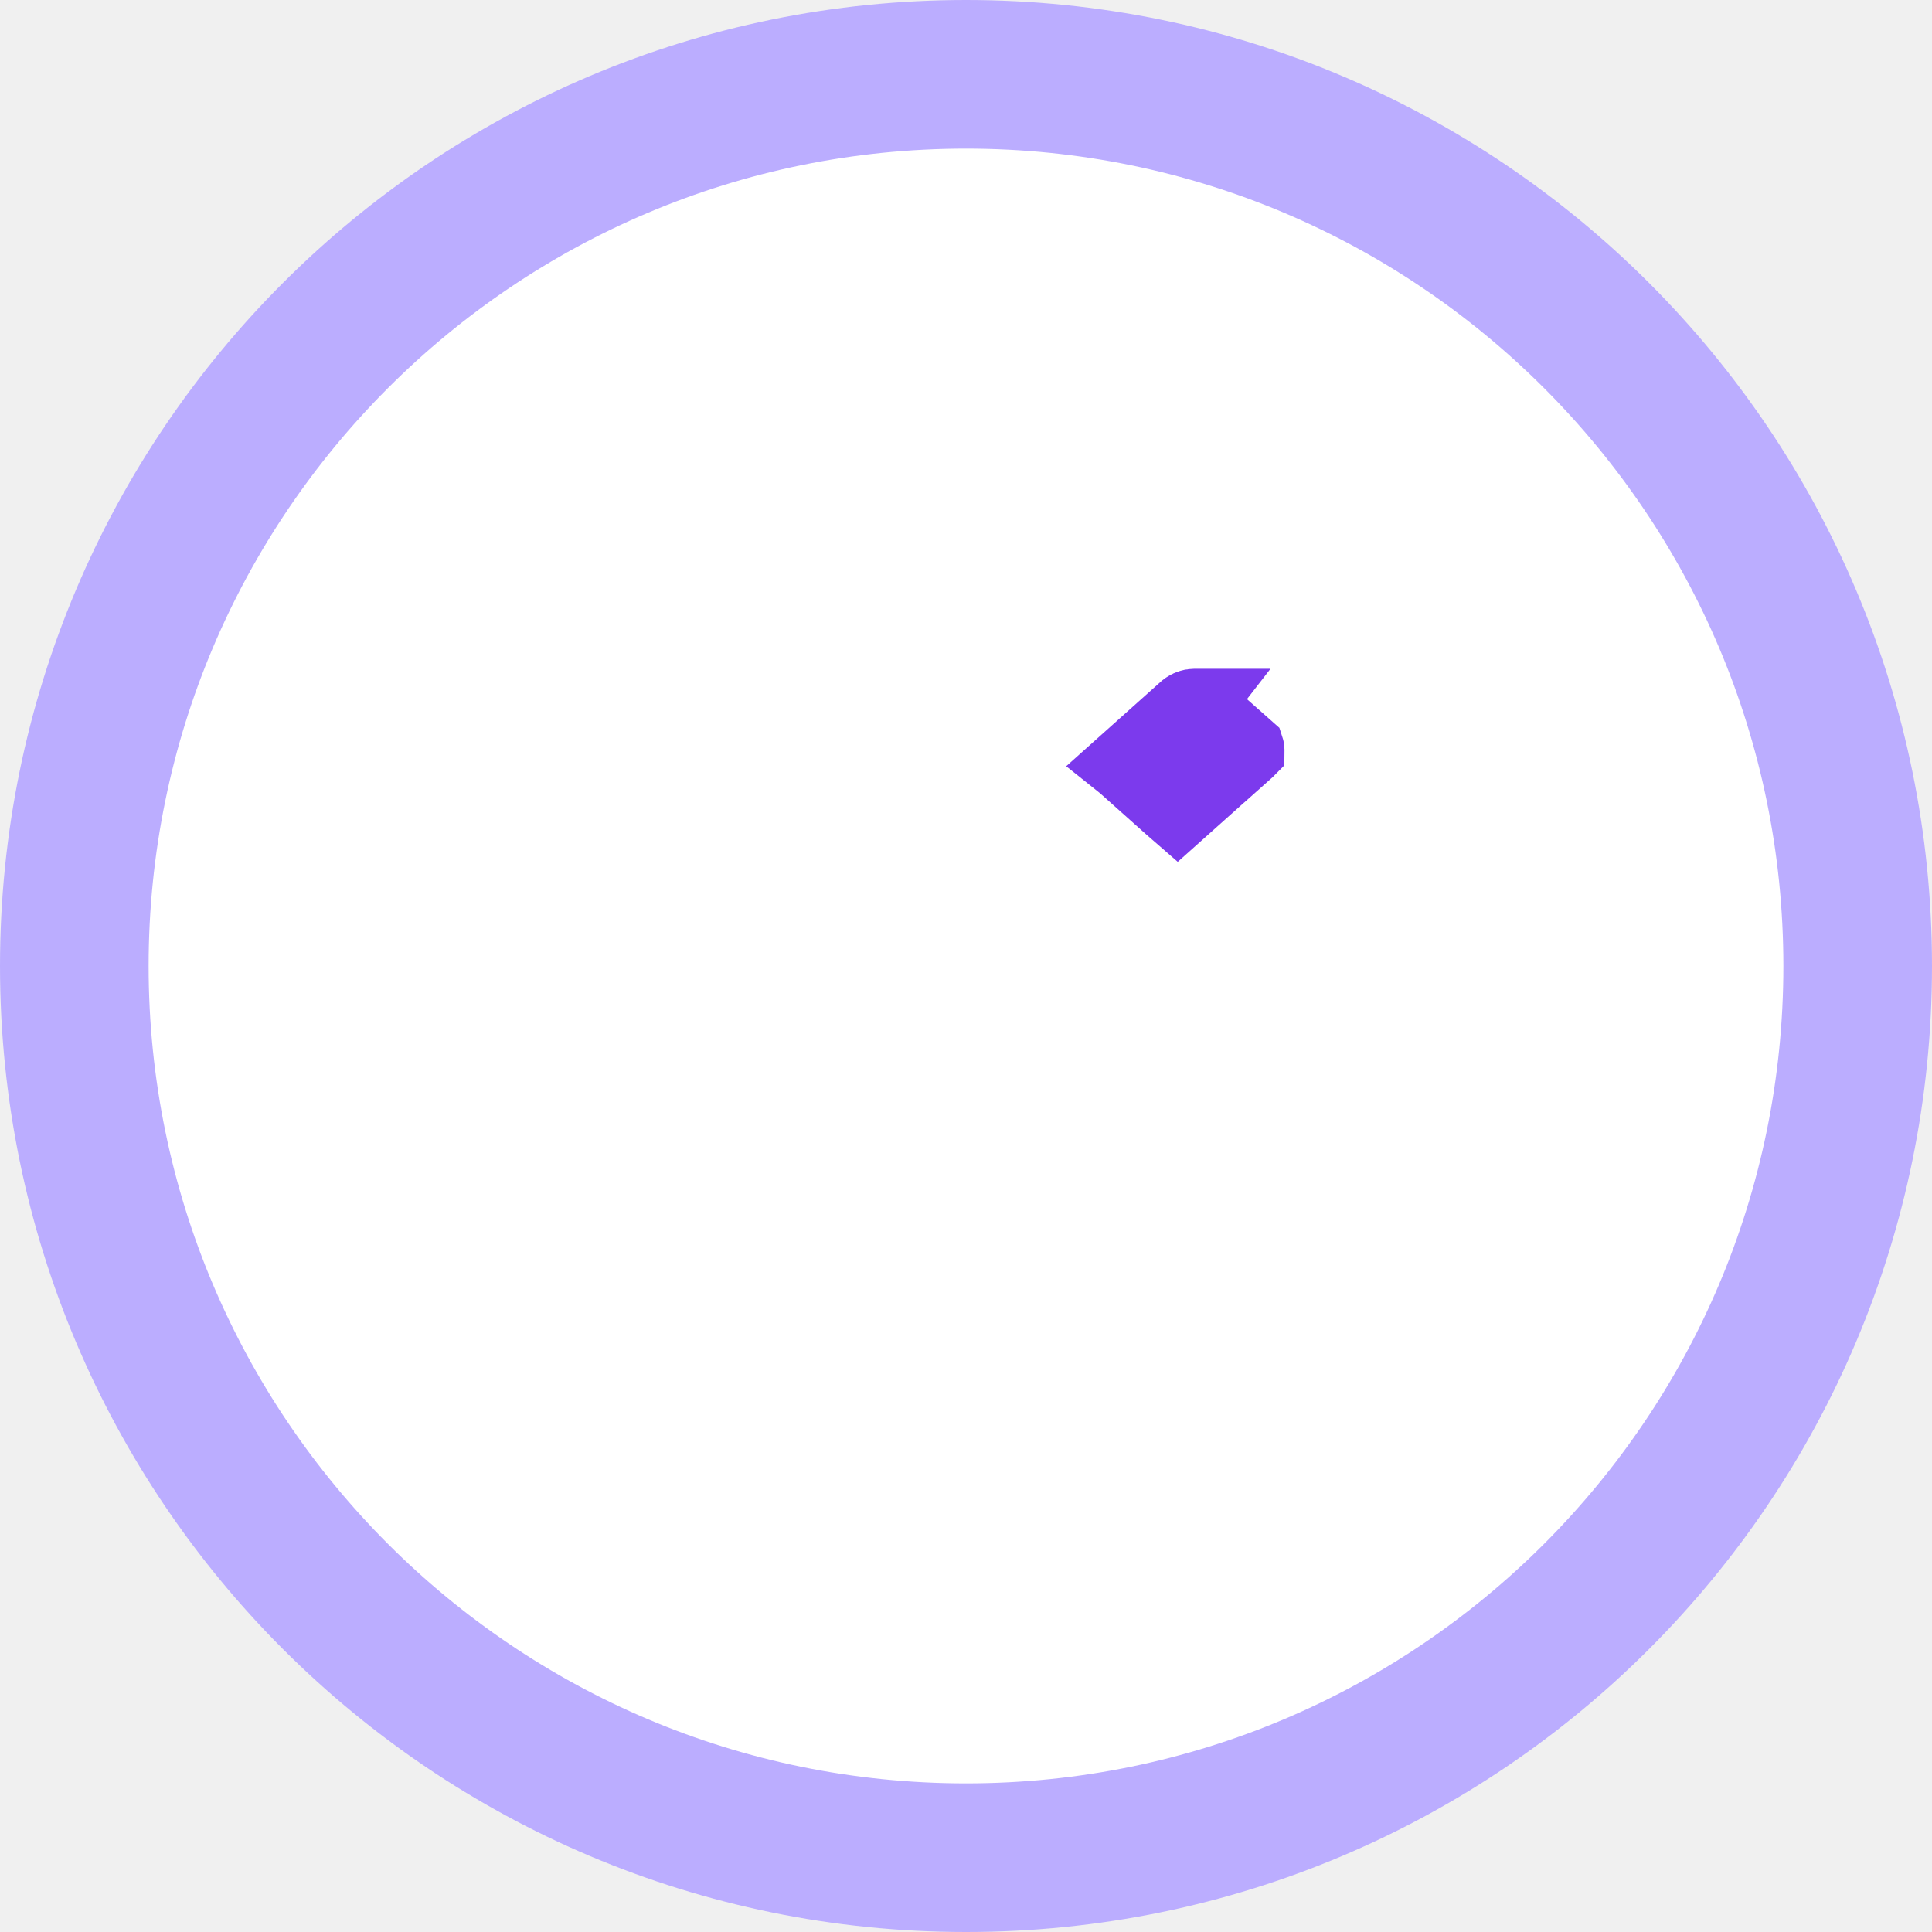
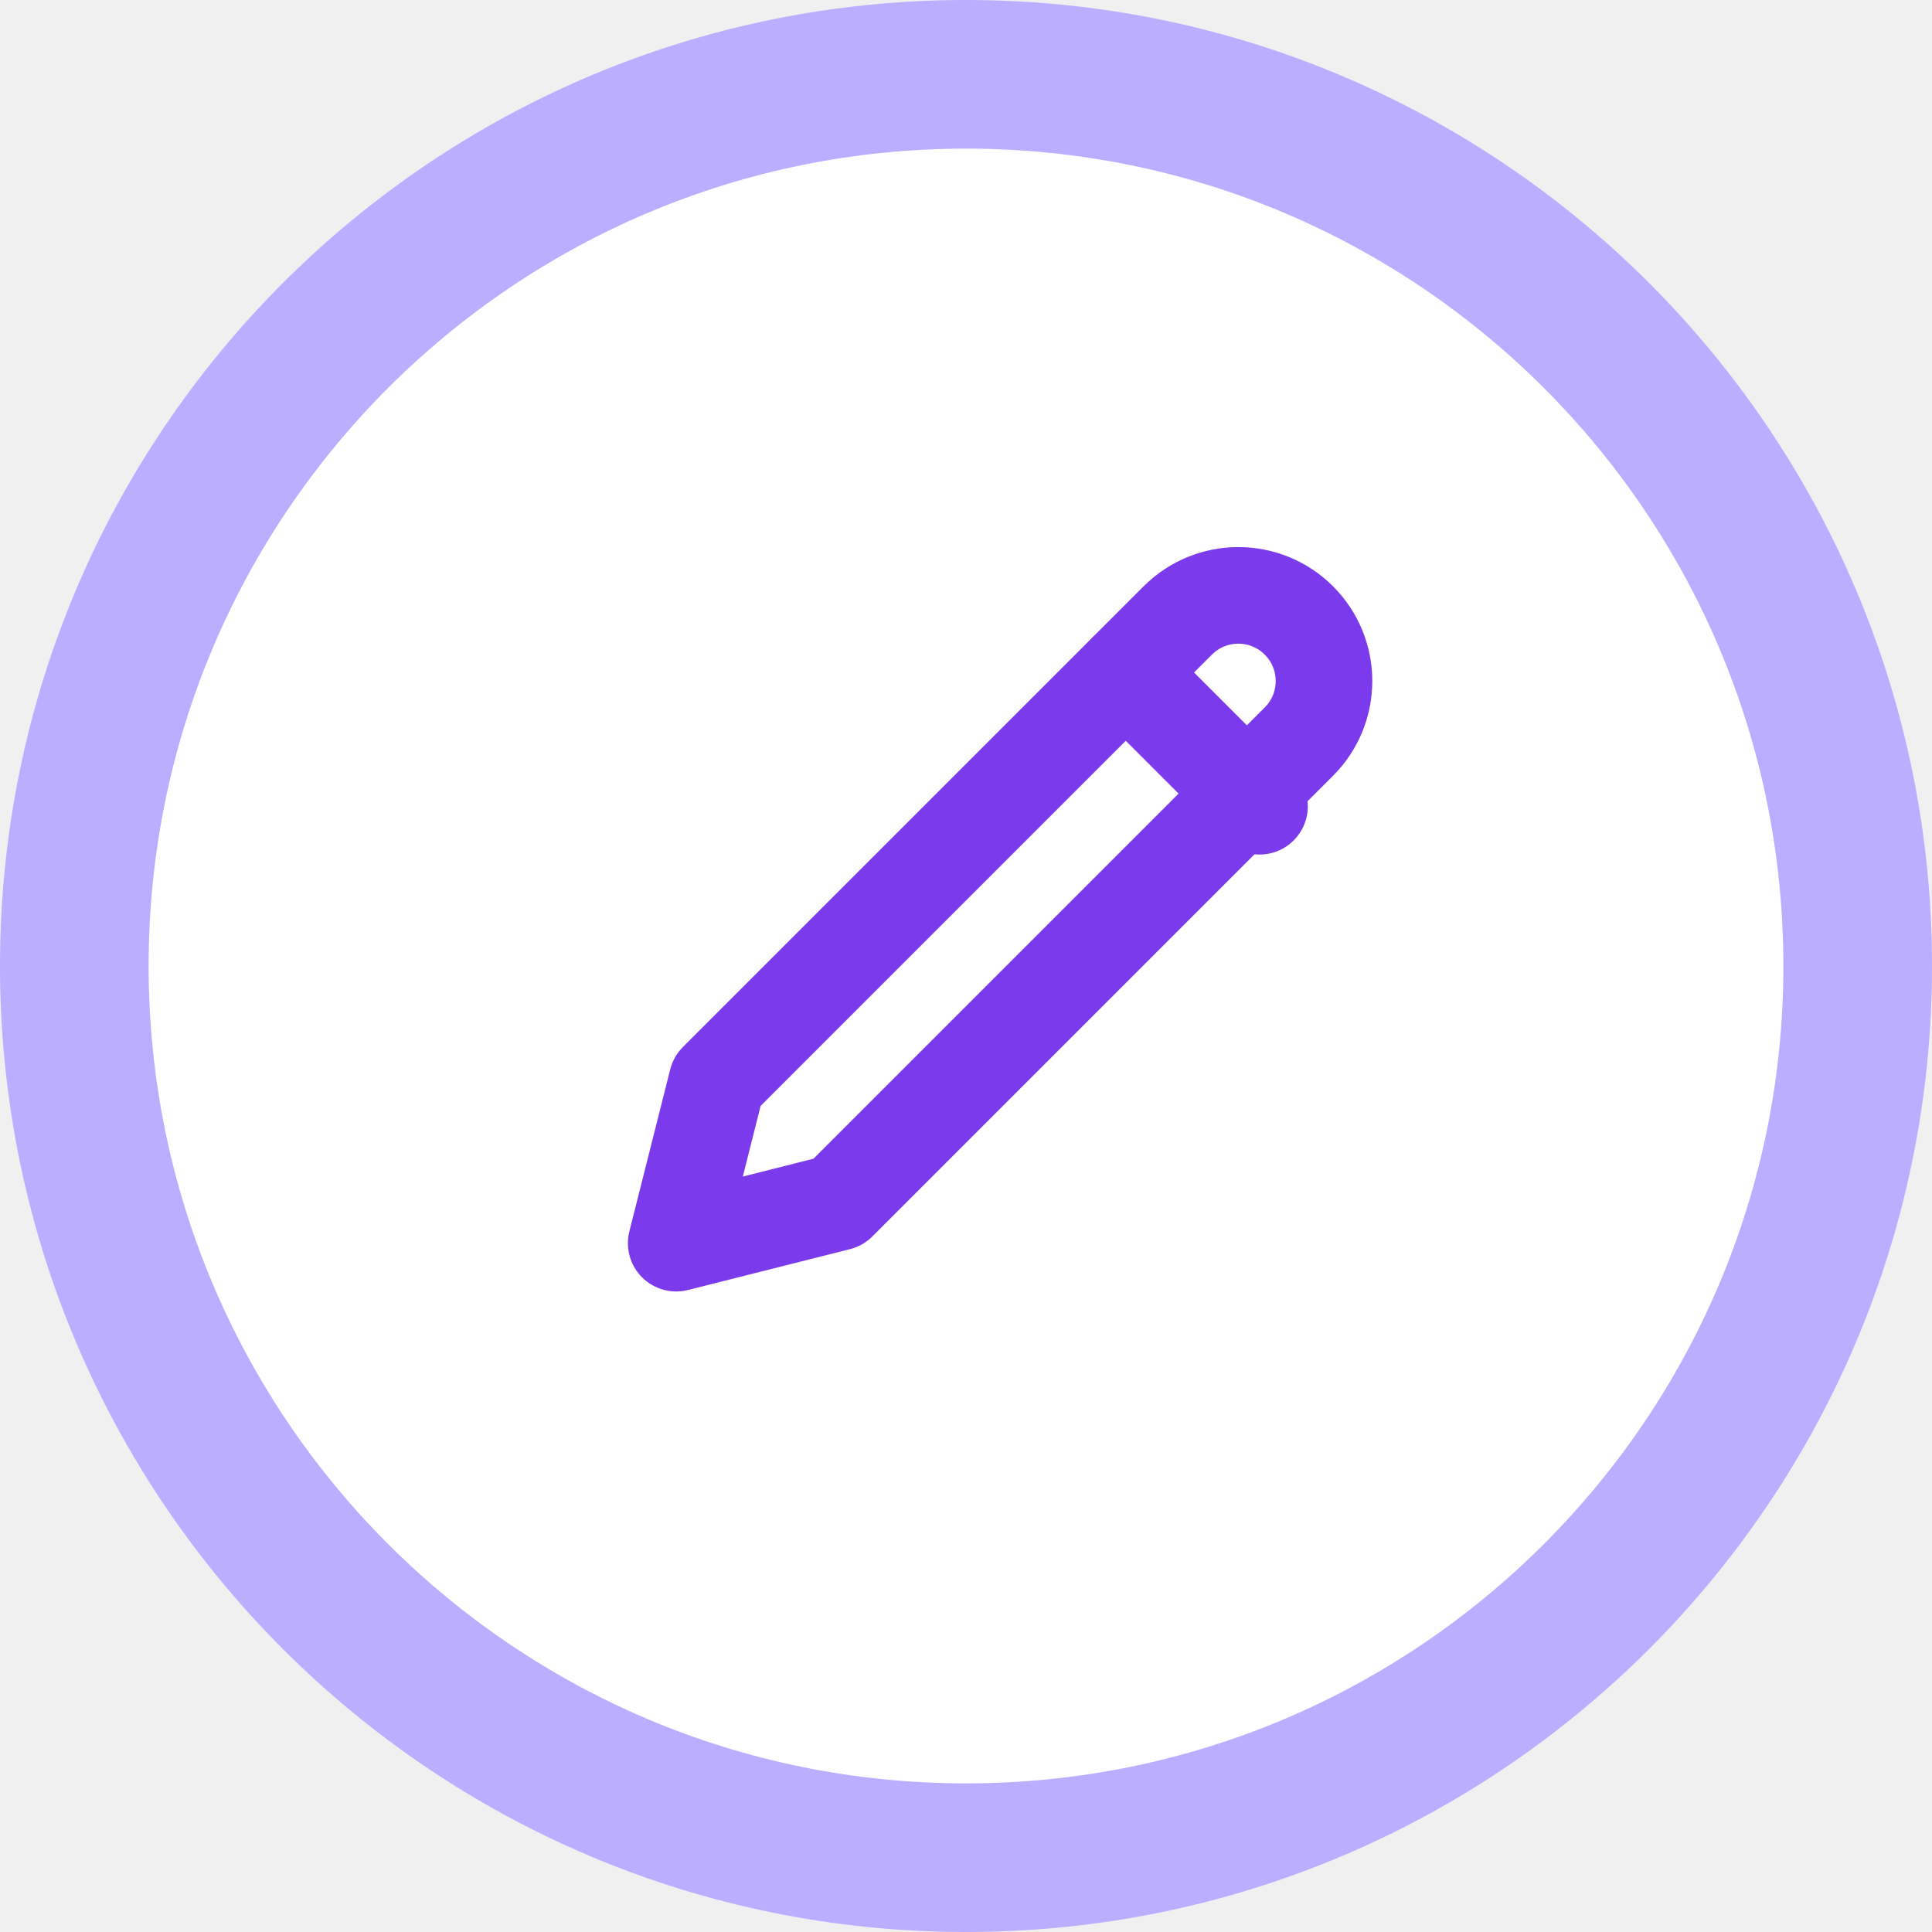
- <svg xmlns="http://www.w3.org/2000/svg" preserveAspectRatio="none" overflow="visible" style="display: block;" width="26" height="26" viewBox="0 0 26 26" fill="none">
-   <g id="Group 220">
-     <g id="Group 124">
-       <circle id="Ellipse 33" cx="13" cy="13" r="12" fill="white" stroke="#BBADFF" stroke-width="2" />
-     </g>
-     <path id="Vector" d="M16.073 9.5C16.075 9.5 16.076 9.5 16.078 9.5L16.071 9.509L15.738 9.882L16.38 10.454L15.845 10.932L15.753 10.852L15.128 10.294L15.123 10.29L15.963 9.539C15.98 9.526 15.997 9.517 16.017 9.51C16.033 9.504 16.051 9.5 16.073 9.5ZM16.784 10.079C16.785 10.082 16.786 10.085 16.786 10.087C16.786 10.089 16.784 10.091 16.784 10.093C16.783 10.094 16.783 10.095 16.781 10.097L16.411 10.427L16.717 10.085L16.749 10.048L16.784 10.079Z" fill="#5F00FF" stroke="#7C3AED" />
-   </g>
+ <svg xmlns="http://www.w3.org/2000/svg" width="26" height="26" viewBox="0 0 26 26" fill="none">
+   <circle cx="13" cy="13" r="12" fill="white" stroke="#BBADFF" stroke-width="2" />
+   <path d="M15.85 8.35a1.15 1.15 0 0 1 1.63 1.63l-6.2 6.2-2.18.55.55-2.18 6.2-6.2Z" stroke="#7C3AED" stroke-width="1.3" stroke-linecap="round" stroke-linejoin="round" />
+   <path d="M15.15 9.05 16.95 10.85" stroke="#7C3AED" stroke-width="1.3" stroke-linecap="round" />
</svg>
